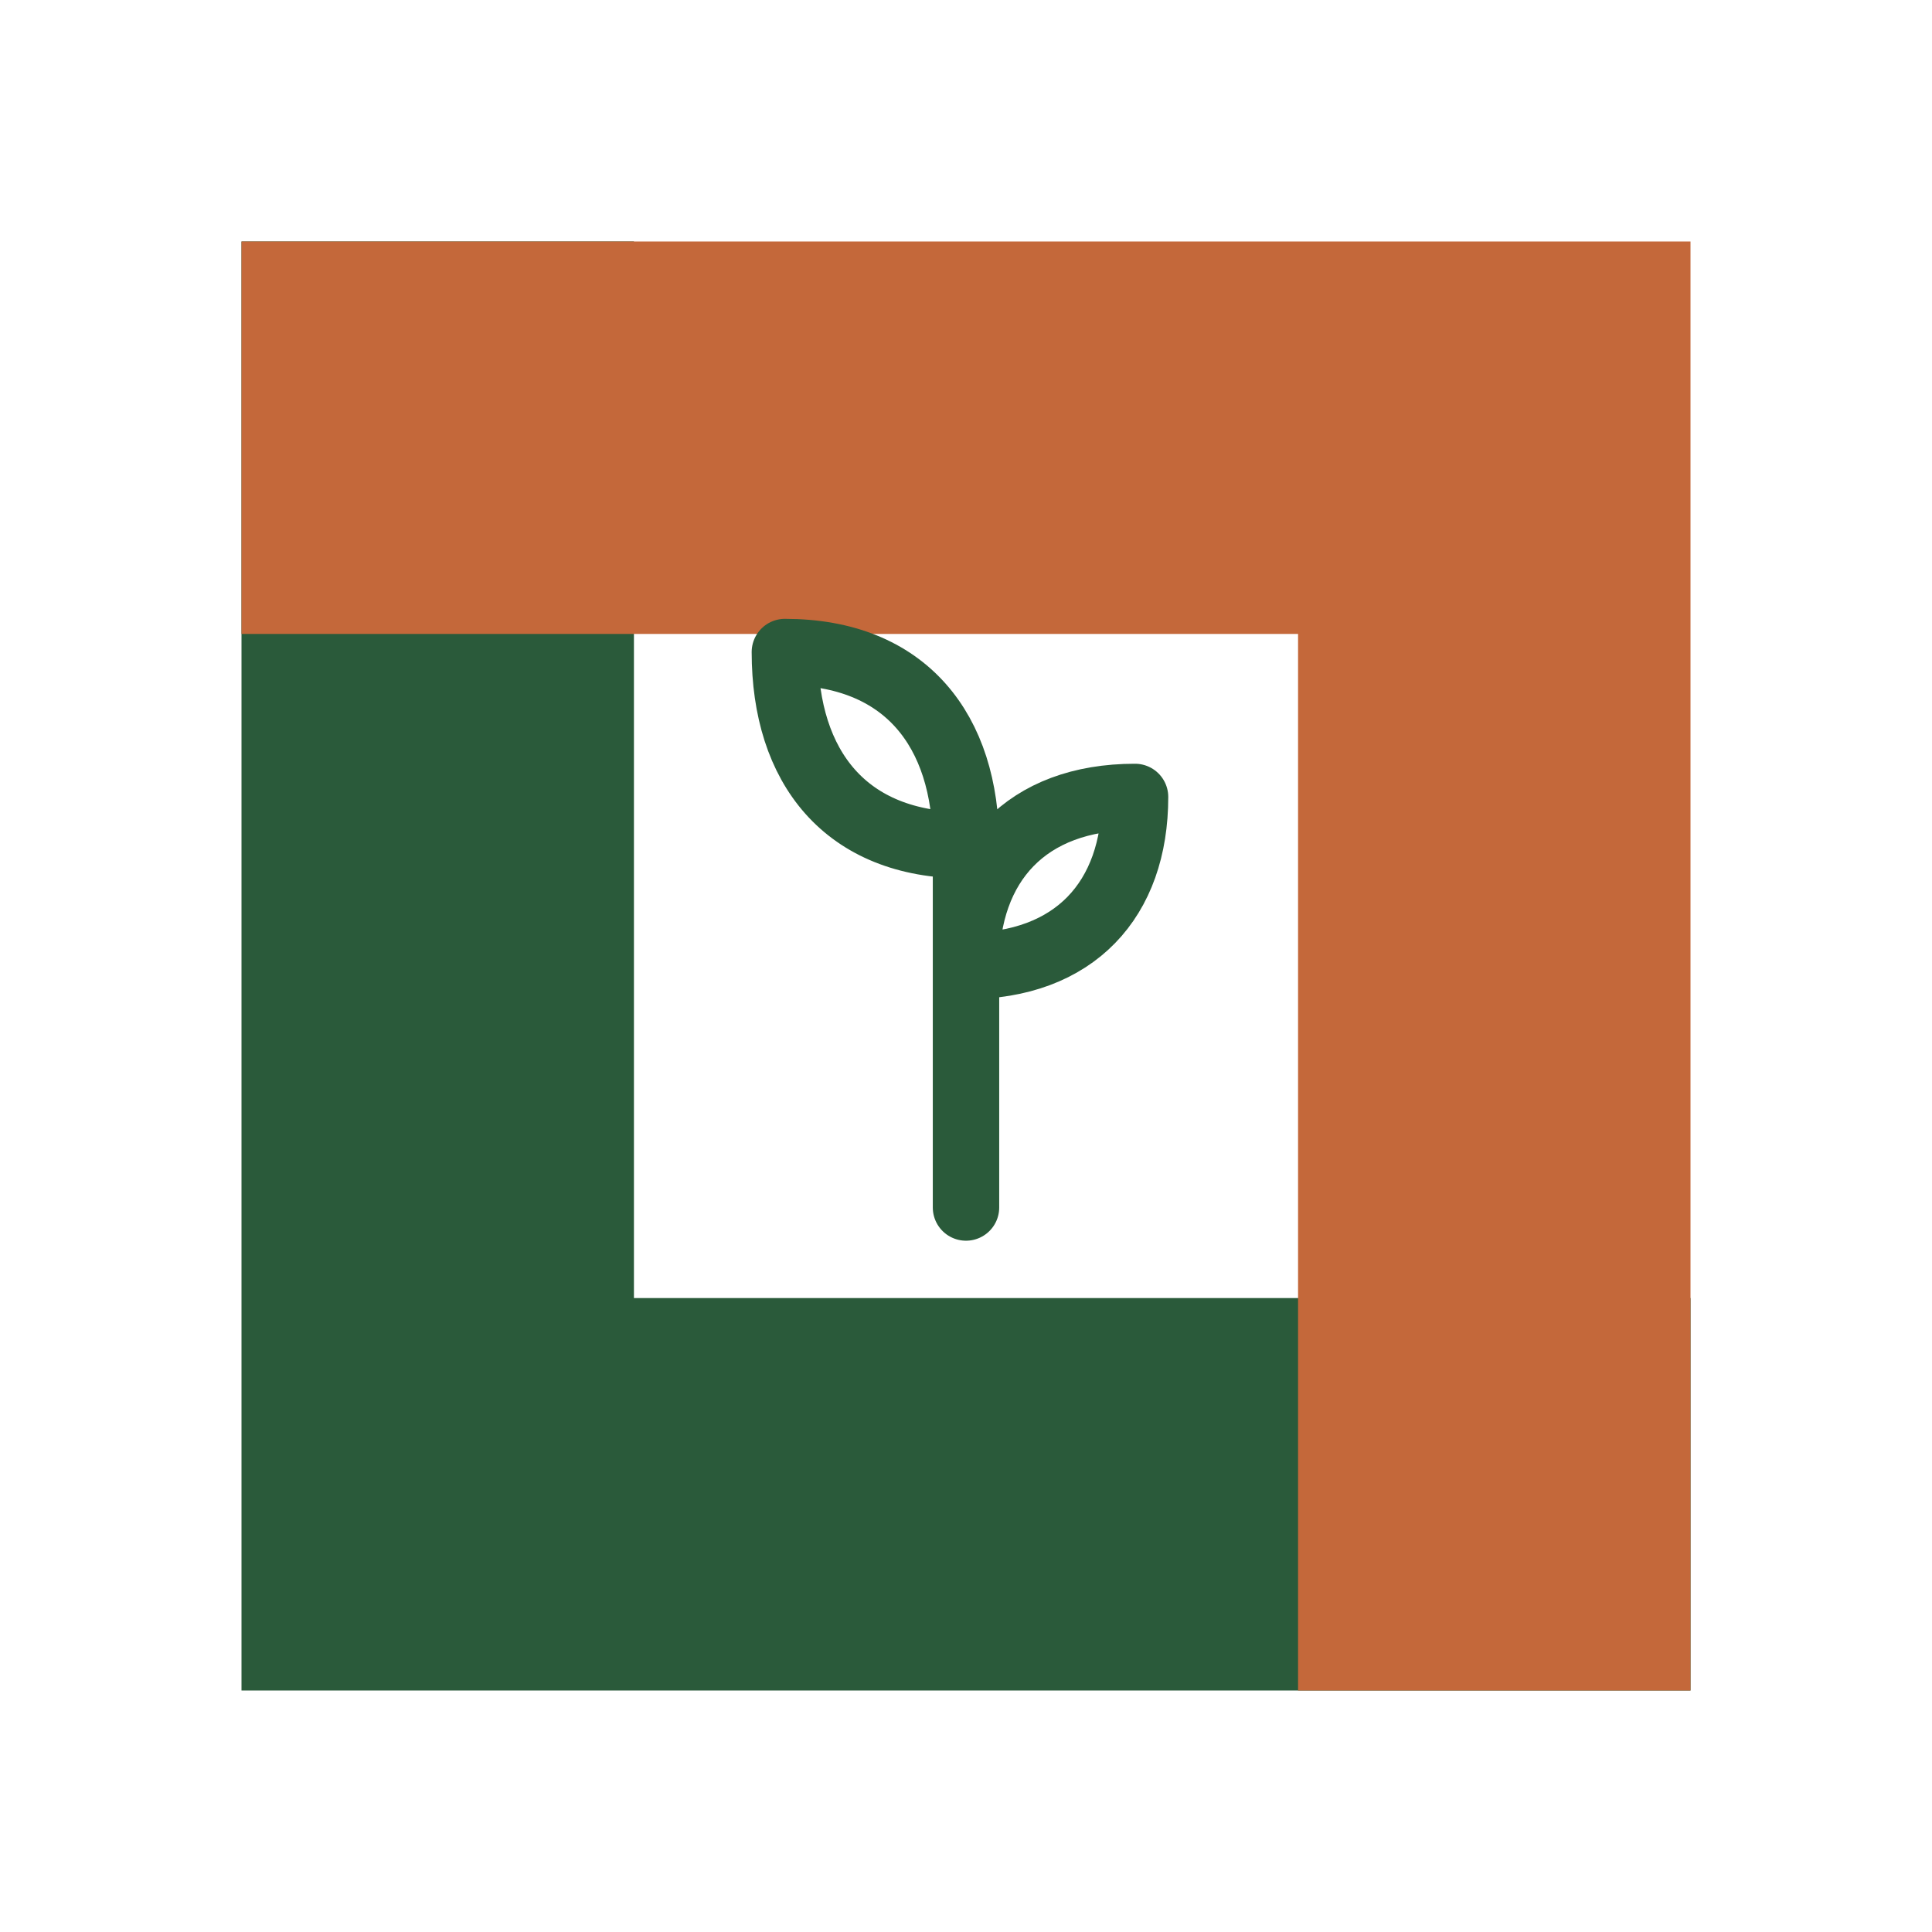
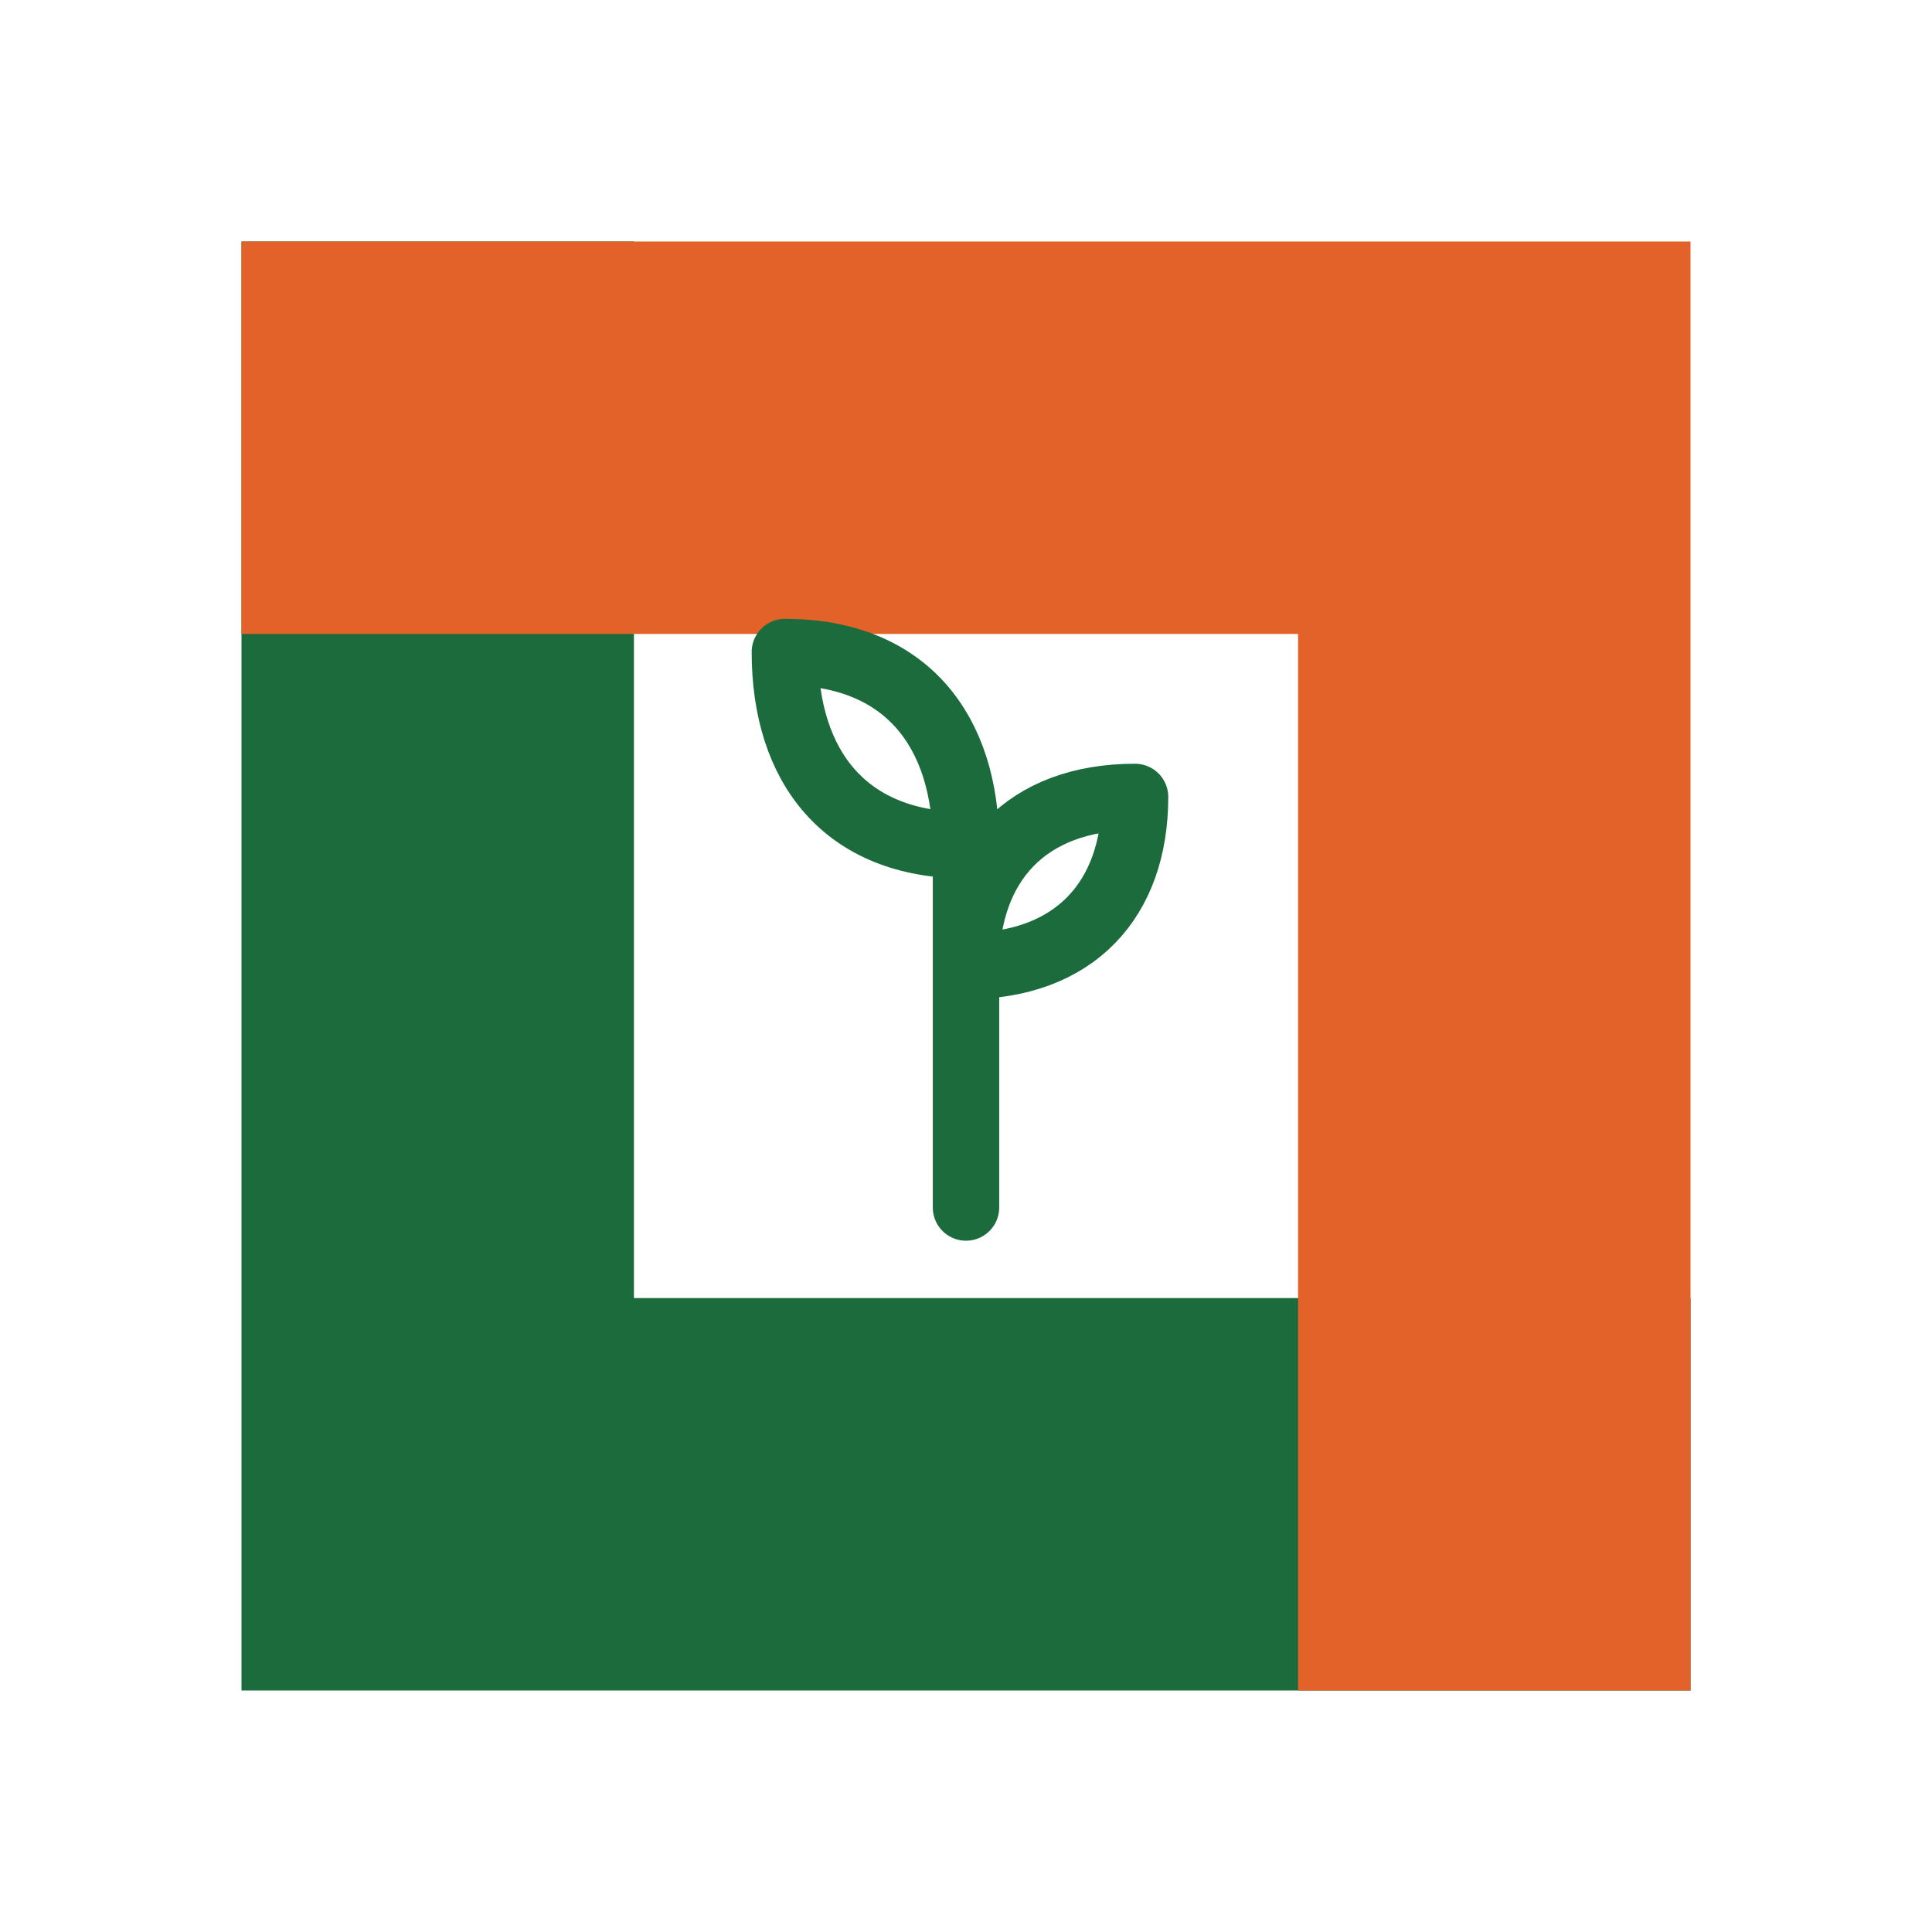
<svg xmlns="http://www.w3.org/2000/svg" viewBox="0 0 64 64" width="64" height="64">
-   <path d="M8 8h13v35h35v13H8z" fill="#2A5A3A" />
-   <path d="M56 56H43V21H8V8h48z" fill="#C4683A" />
-   <path d="M32 40V28m0 0c-4 0-6-2.6-6-6.4 4 0 6 2.6 6 6.4zm0 4c3.6 0 5.6-2.2 5.6-5.6-3.6 0-5.6 2.2-5.6 5.6z" fill="none" stroke="#2A5A3A" stroke-width="2.2" stroke-linecap="round" stroke-linejoin="round" />
+   <path d="M8 8h13v35h35v13H8z" fill="#1B6B3D" />
+   <path d="M56 56H43V21H8V8h48z" fill="#E2622A" />
+   <path d="M32 40V28m0 0c-4 0-6-2.6-6-6.4 4 0 6 2.6 6 6.4zm0 4c3.6 0 5.6-2.2 5.6-5.6-3.6 0-5.6 2.2-5.6 5.6z" fill="none" stroke="#1B6B3D" stroke-width="2.2" stroke-linecap="round" stroke-linejoin="round" />
</svg>
